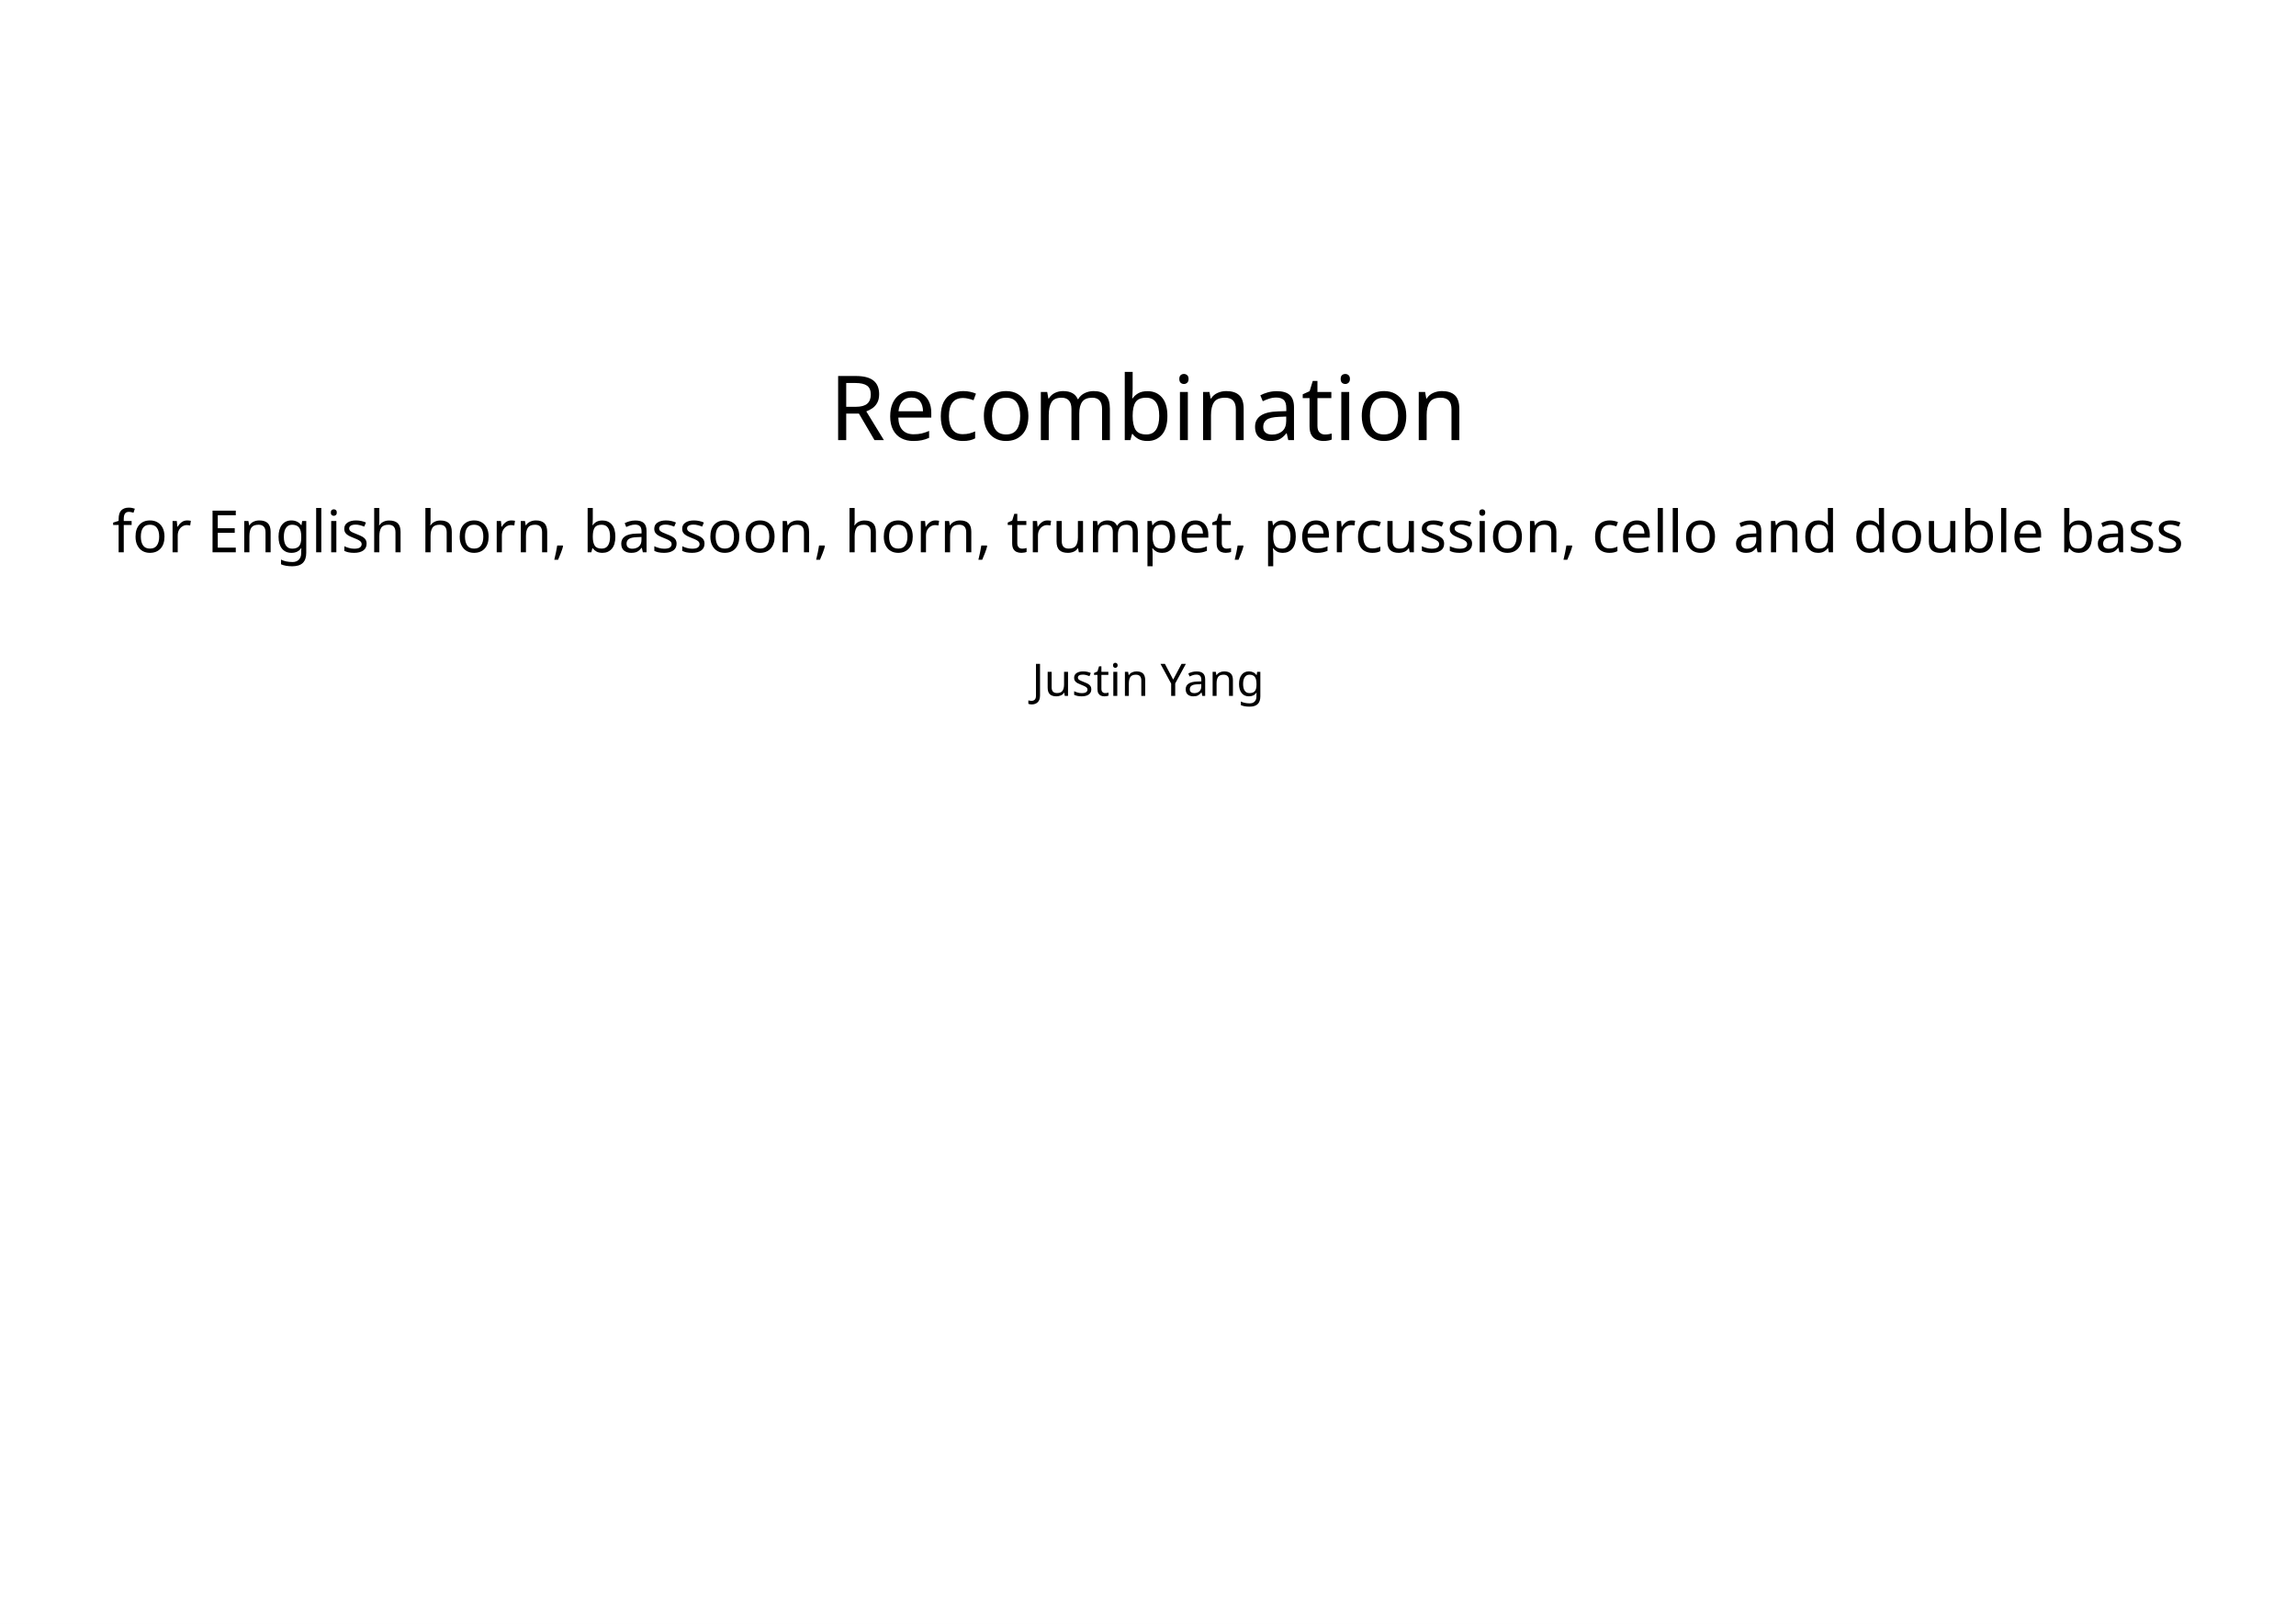
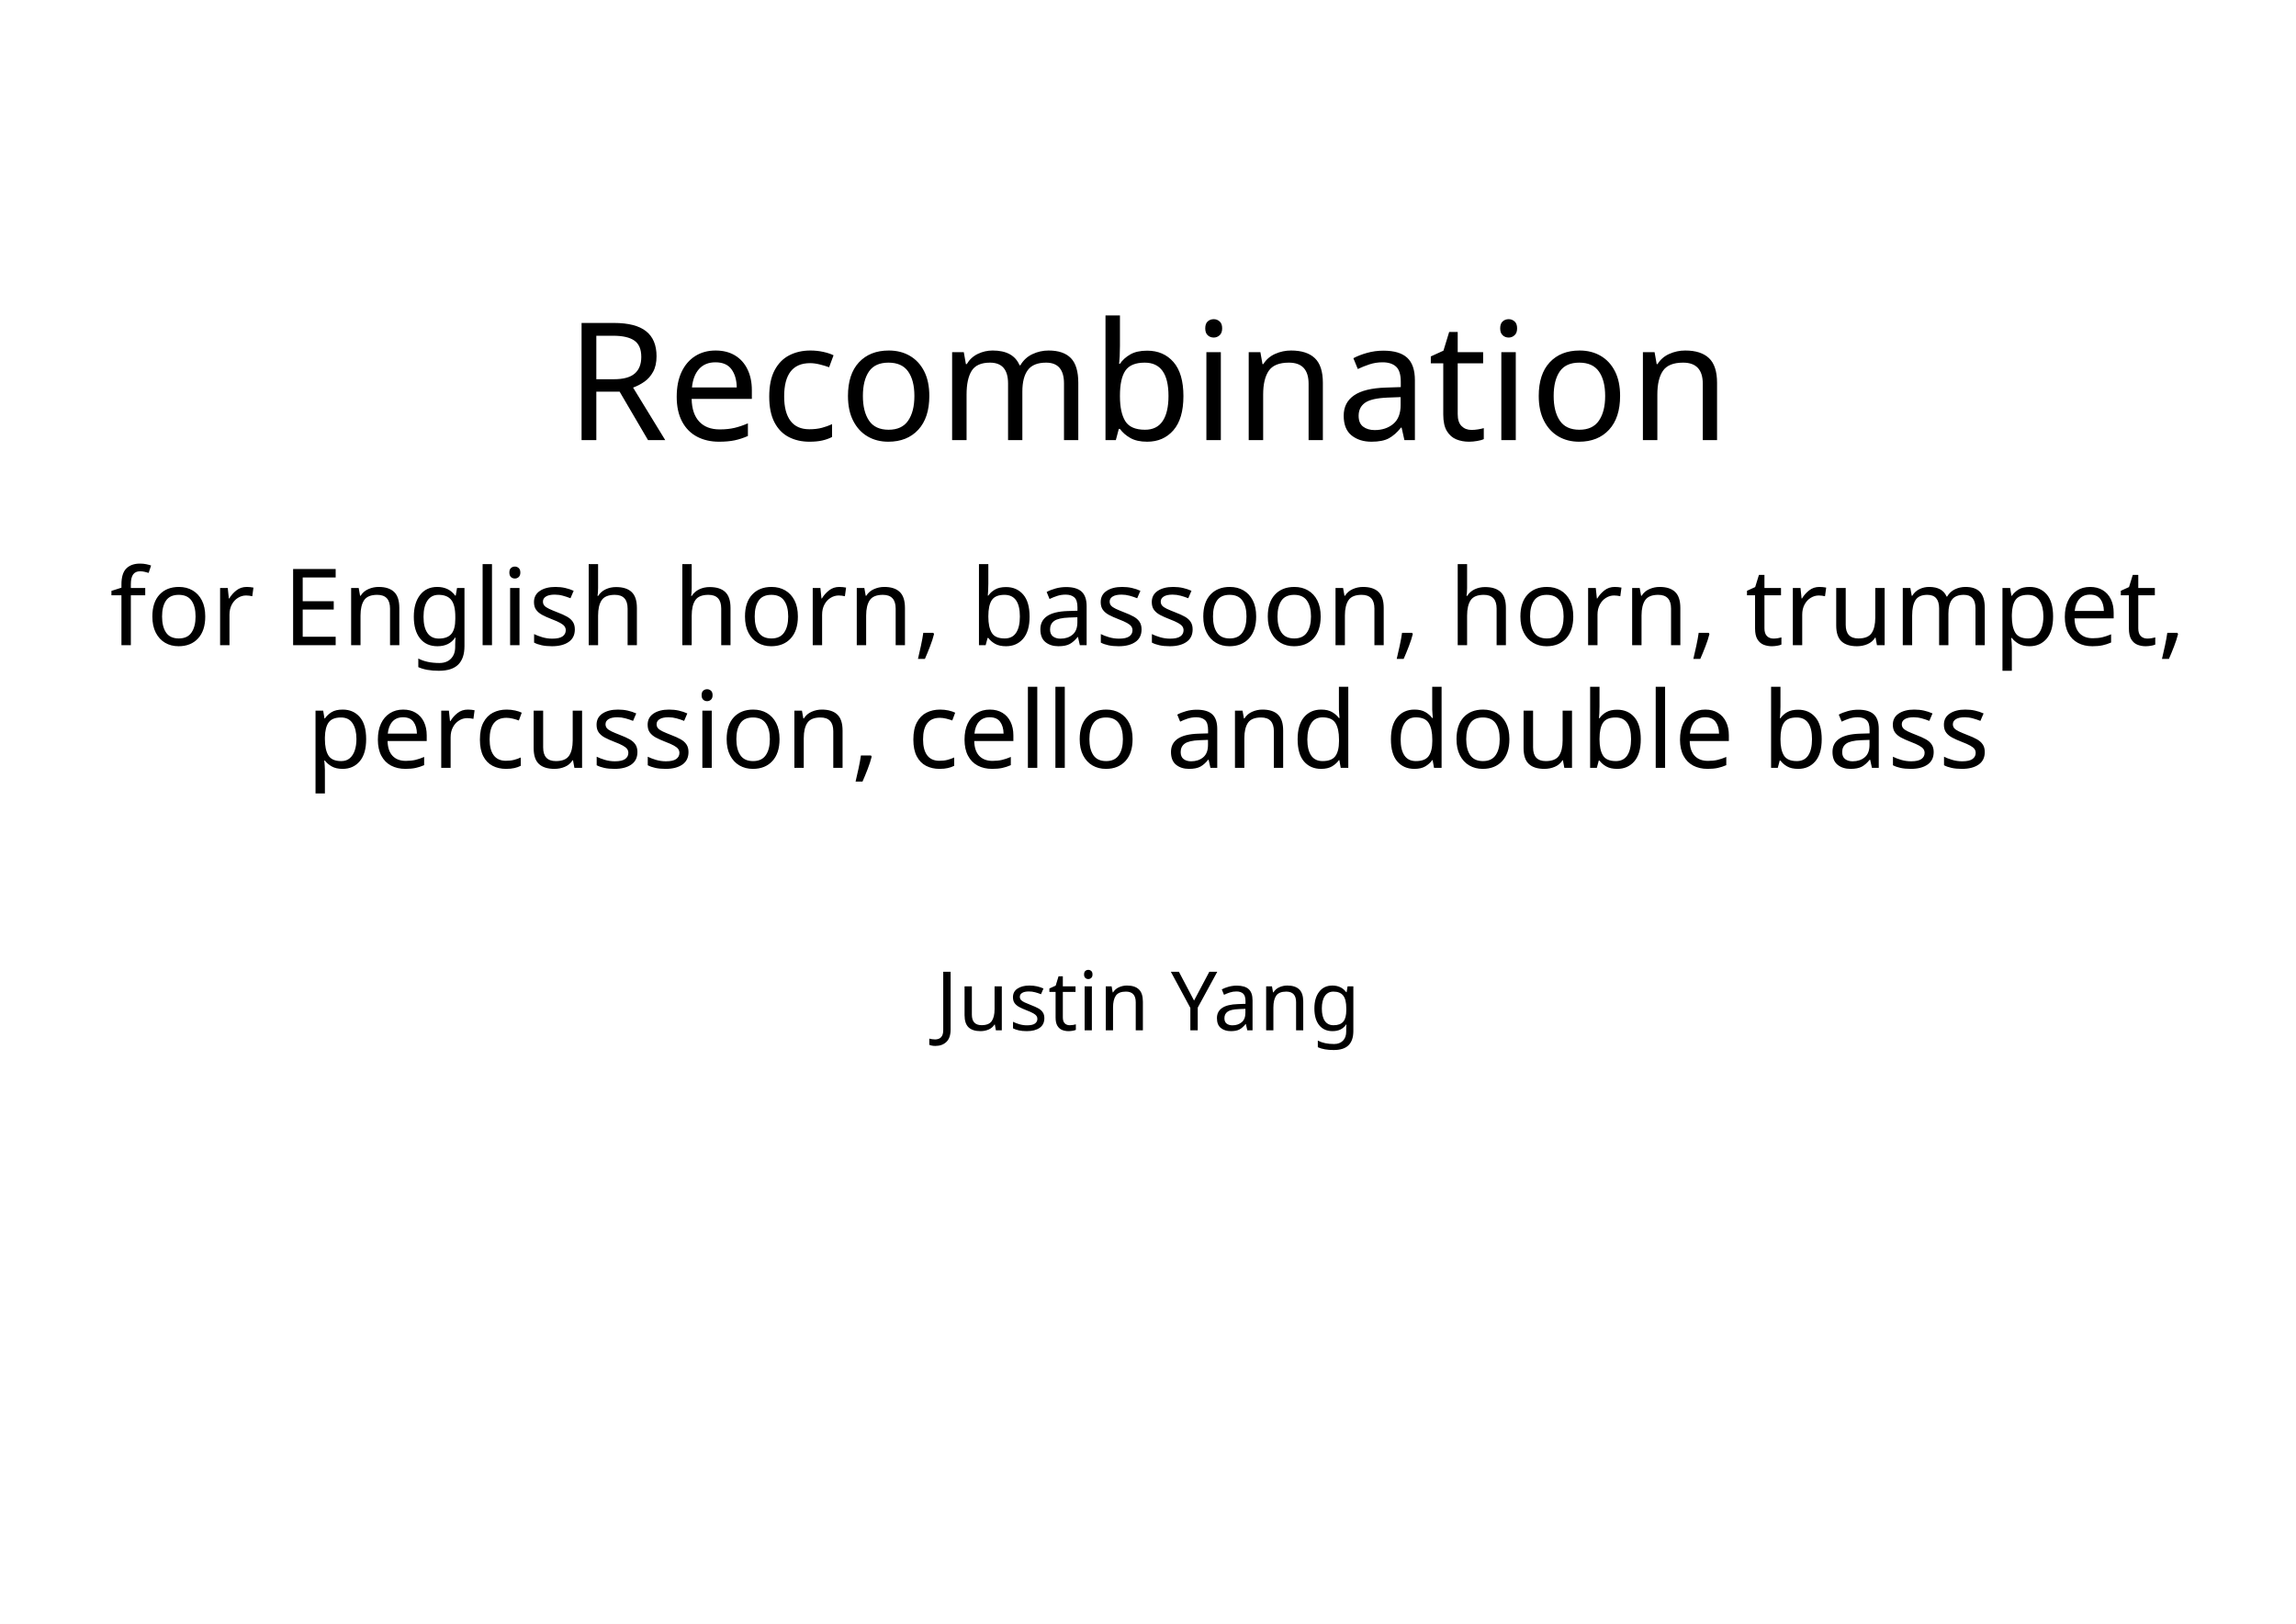
<svg xmlns="http://www.w3.org/2000/svg" width="1189.7pt" height="841.32pt" viewBox="0 0 1189.7 841.32">
  <rect width="100%" height="100%" fill="#ffffff" />
  <g font-family="EngraversGothic BT" fill="#000000" text-anchor="middle">
-     <text x="594.85" y="228" font-size="46.5" data-w="290.1">Recombination</text>
-     <text x="594.85" y="286.12" font-size="30.22" data-w="1076.6">for English horn, bassoon, horn, trumpet, percussion, cello and double bass</text>
-     <text x="594.85" y="360.52" font-size="23.25" data-w="116.9">Justin Yang</text>
+     <text x="594.85" y="228" font-size="85" data-w="530.3">Recombination</text>
+     <text x="594.85" y="334.25" font-size="55.25" data-w="1078.2">for English horn, bassoon, horn, trumpet,</text>
+     <text x="594.85" y="397.79" font-size="55.25" data-w="871.5">percussion, cello and double bass</text>
+     <text x="594.85" y="533.79" font-size="42.5" data-w="213.7">Justin Yang</text>
  </g>
</svg>
